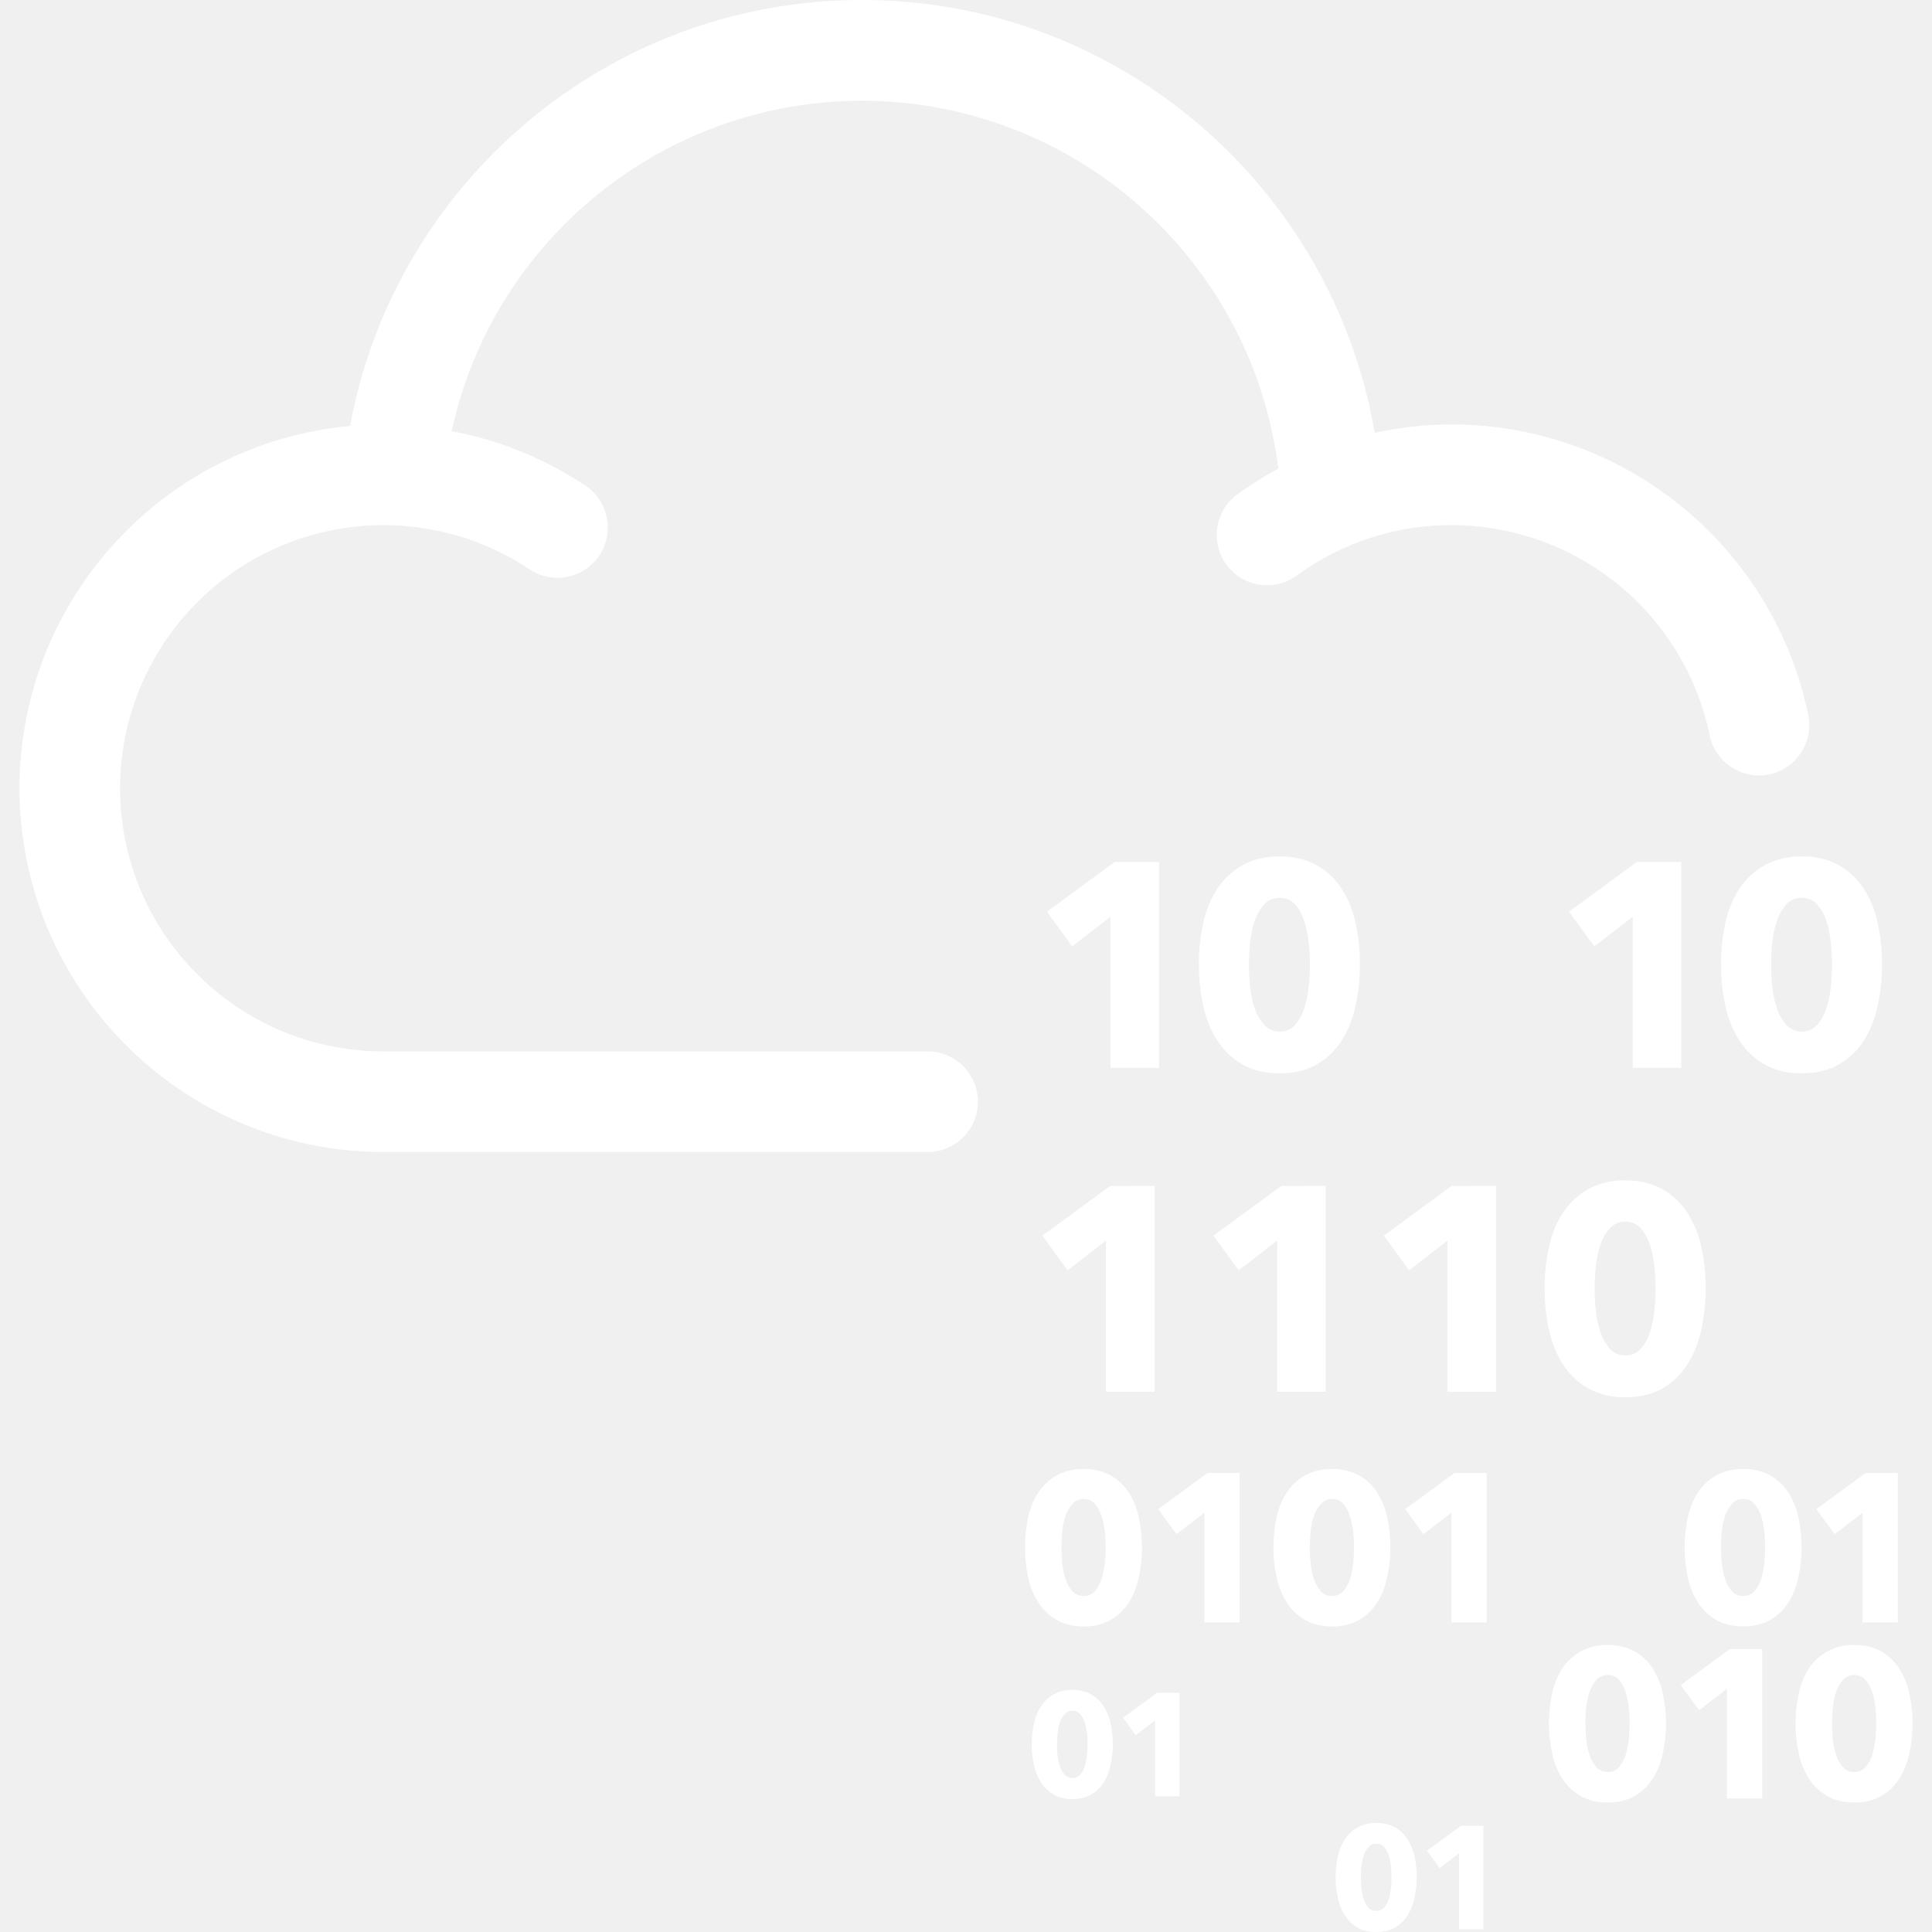
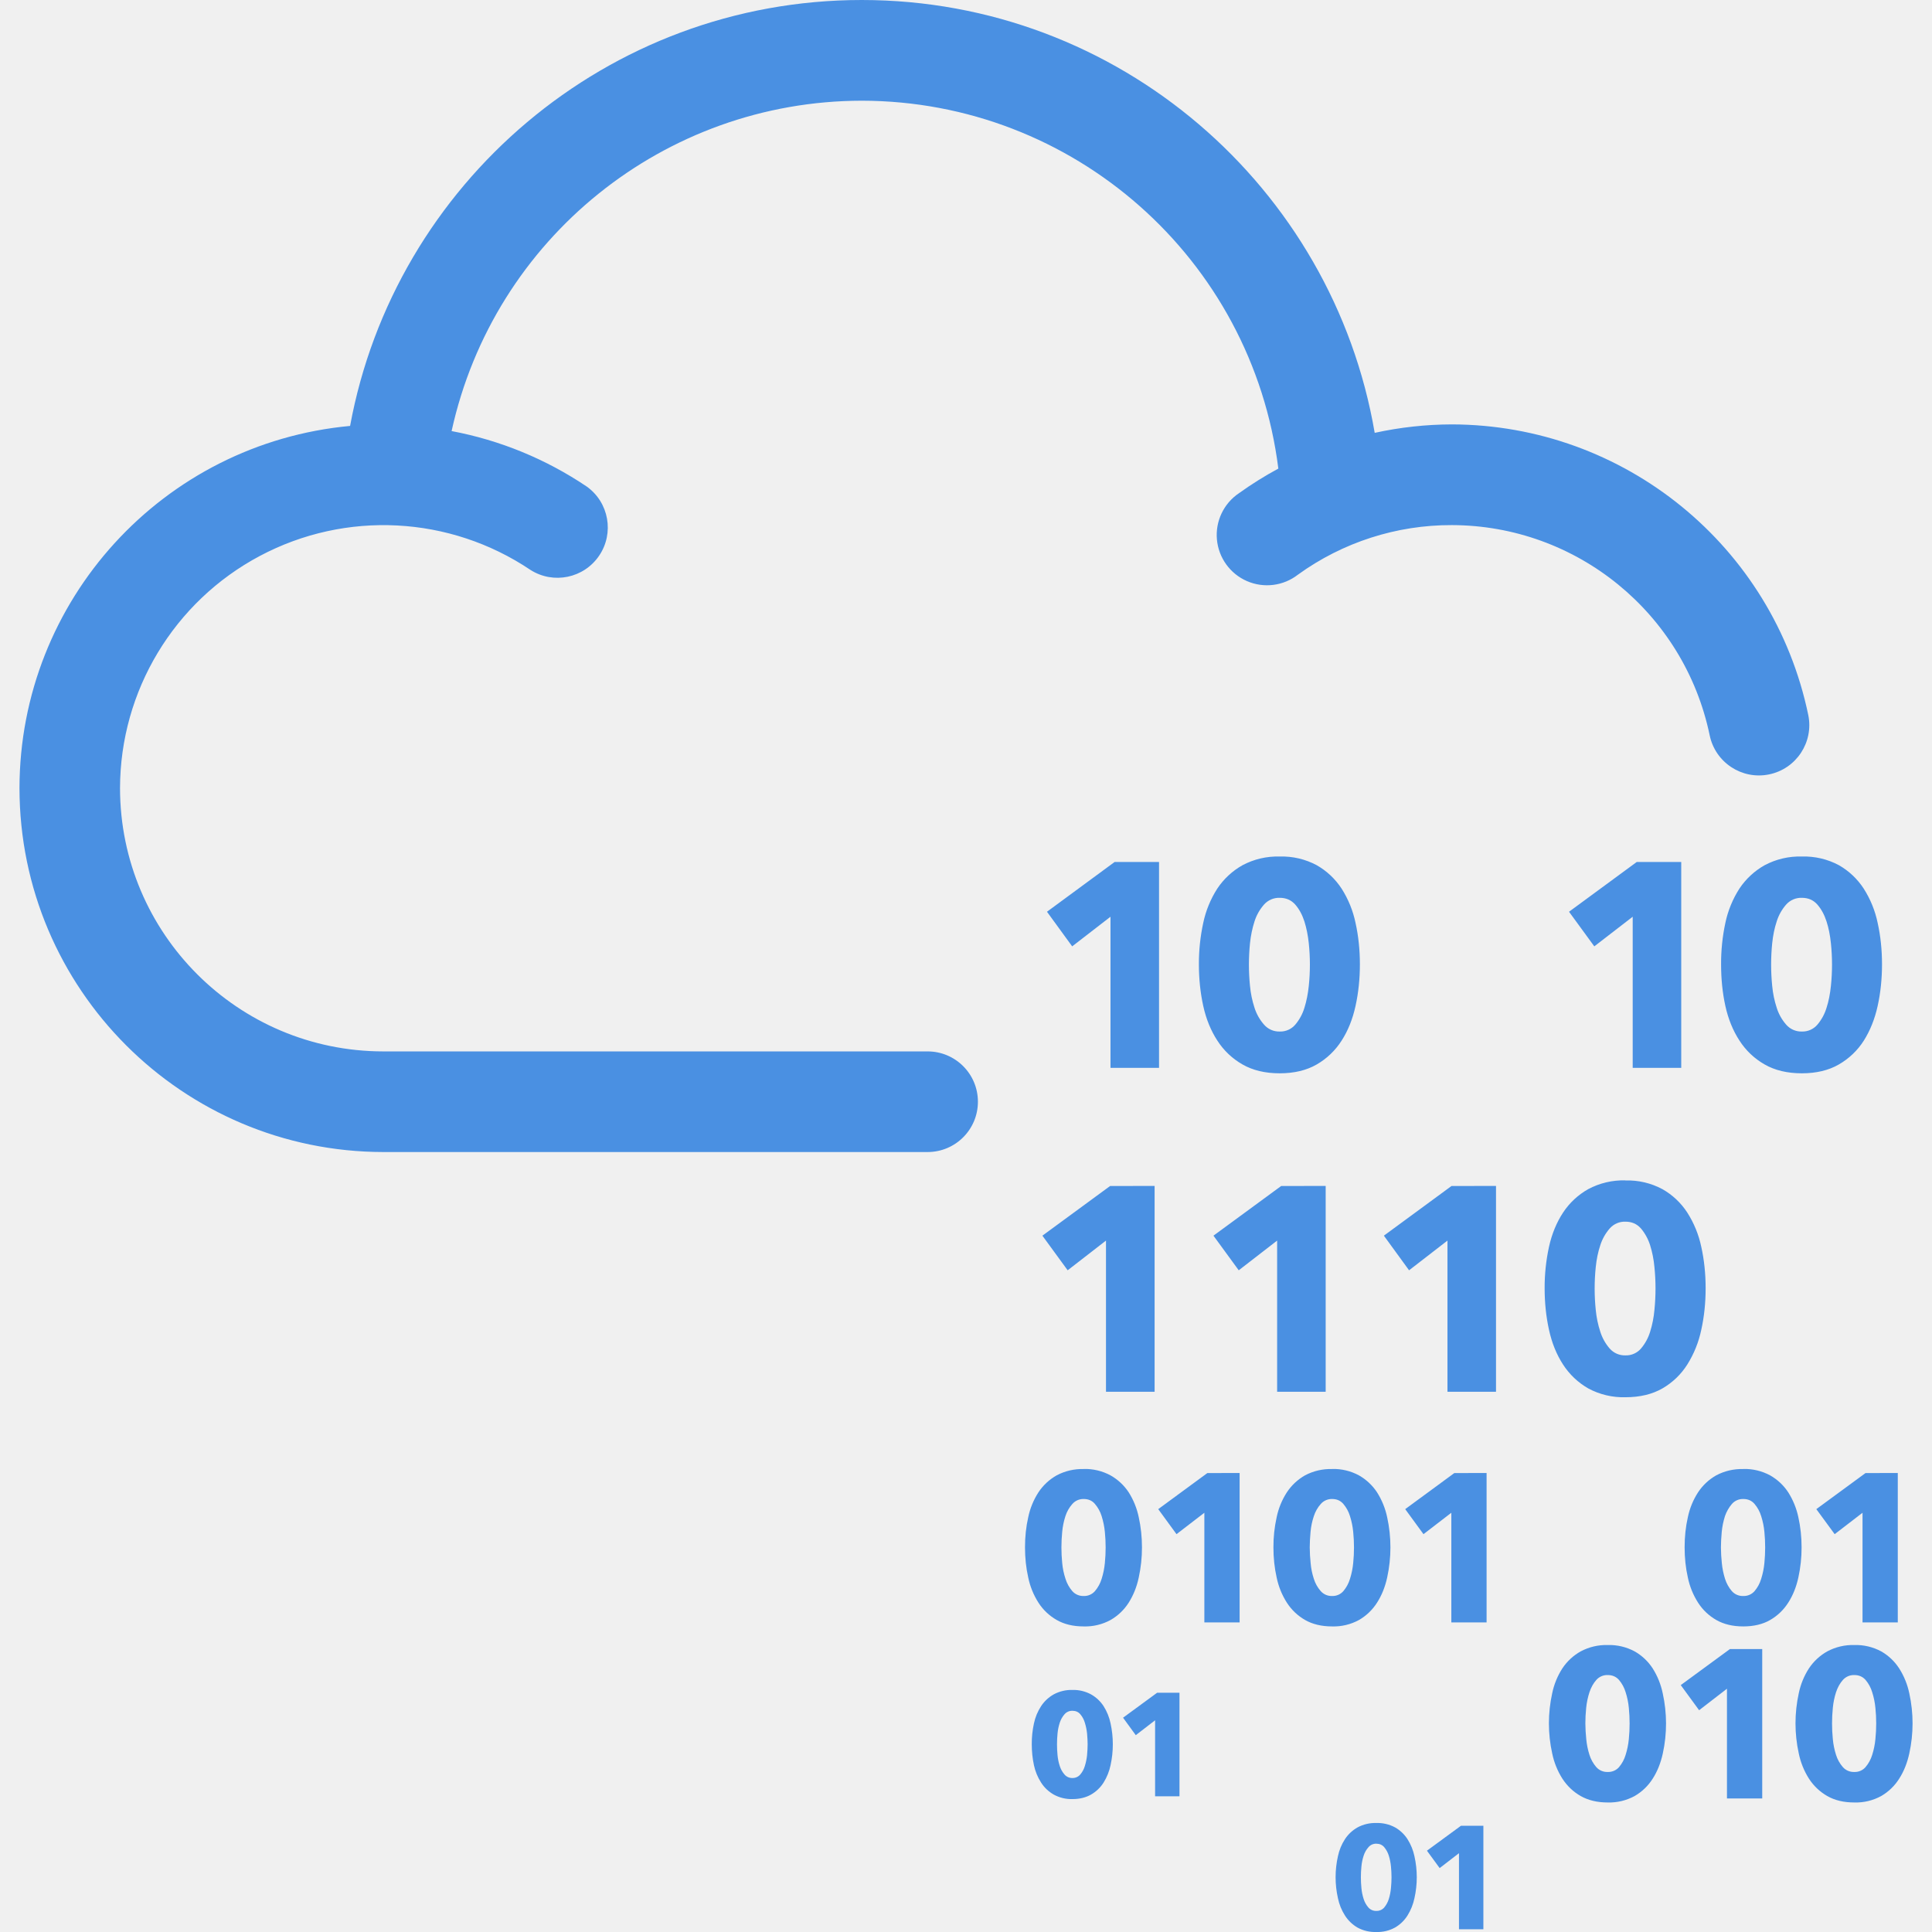
- <svg xmlns="http://www.w3.org/2000/svg" style="color: grey" role="img" viewBox="0 0 24 24">
-   <path d="M10.705 0C7.54 0 4.902 2.285 4.349 5.291a4.525 4.525 0 0 0-4.107 4.5 4.525 4.525 0 0 0 4.52 4.52h6.761a.625.625 0 1 0 0-1.25H4.761a3.273 3.273 0 0 1-3.27-3.27A3.273 3.273 0 0 1 6.59 7.08a.625.625 0 0 0 .7-1.035 4.488 4.488 0 0 0-1.68-.69 5.223 5.223 0 0 1 5.096-4.104 5.221 5.221 0 0 1 5.174 4.57 4.489 4.489 0 0 0-.488.305.625.625 0 1 0 .731 1.013 3.245 3.245 0 0 1 1.912-.616 3.278 3.278 0 0 1 3.203 2.61.625.625 0 0 0 1.225-.251 4.533 4.533 0 0 0-4.428-3.61 4.54 4.54 0 0 0-.958.105C16.556 2.328 13.9 0 10.705 0zm5.192 10.64a.925.925 0 0 0-.462.108.913.913 0 0 0-.313.29 1.27 1.27 0 0 0-.175.427 2.39 2.39 0 0 0-.054.514c0 .181.018.353.054.517.036.164.095.307.175.43a.899.899 0 0 0 .313.297c.127.073.281.11.462.11.18 0 .334-.037.46-.11a.897.897 0 0 0 .309-.296c.08-.124.137-.267.173-.431.036-.164.054-.336.054-.517 0-.18-.018-.352-.054-.514a1.271 1.271 0 0 0-.173-.426.901.901 0 0 0-.309-.291.917.917 0 0 0-.46-.108zm6.486 0a.925.925 0 0 0-.462.108.913.913 0 0 0-.313.29 1.27 1.27 0 0 0-.175.427 2.39 2.39 0 0 0-.053.514c0 .181.017.353.053.517.036.164.095.307.175.43a.899.899 0 0 0 .313.297c.127.073.281.11.462.11.18 0 .334-.037.46-.11a.897.897 0 0 0 .31-.296c.078-.124.136-.267.172-.431.036-.164.054-.336.054-.517 0-.18-.018-.352-.054-.514a1.271 1.271 0 0 0-.173-.426.901.901 0 0 0-.308-.291.916.916 0 0 0-.461-.108zm-8.537.068l-.84.618.313.43.476-.368v1.877h.603v-2.557zm6.486 0l-.841.618.314.43.477-.368v1.877h.603v-2.557zm-4.435.445c.08 0 .143.028.193.084.05.057.087.127.114.21.026.083.044.173.054.269a2.541 2.541 0 0 1 0 .533c-.01.097-.028.187-.054.27a.584.584 0 0 1-.114.21.243.243 0 0 1-.193.085.248.248 0 0 1-.195-.086.584.584 0 0 1-.118-.209 1.245 1.245 0 0 1-.056-.27 2.645 2.645 0 0 1 0-.533c.01-.096.029-.186.056-.27a.583.583 0 0 1 .118-.209.25.25 0 0 1 .195-.084zm6.486 0c.08 0 .144.028.193.084.05.057.087.127.114.21.027.083.044.173.054.269a2.541 2.541 0 0 1 0 .533c-.01.097-.027.187-.054.27a.584.584 0 0 1-.114.21.243.243 0 0 1-.193.085.249.249 0 0 1-.195-.086.581.581 0 0 1-.117-.209 1.245 1.245 0 0 1-.056-.27 2.642 2.642 0 0 1 0-.533c.01-.096.028-.186.056-.27a.58.58 0 0 1 .117-.209.25.25 0 0 1 .195-.084zm-2.191 3.51a.93.93 0 0 0-.463.109.908.908 0 0 0-.312.291c-.08.122-.139.263-.175.426a2.383 2.383 0 0 0-.054.514c0 .18.018.353.054.516.036.164.094.308.175.432a.91.91 0 0 0 .312.296.92.92 0 0 0 .463.11c.18 0 .333-.037.46-.11a.892.892 0 0 0 .308-.296 1.32 1.32 0 0 0 .174-.432c.036-.163.054-.335.054-.516 0-.18-.018-.352-.054-.514a1.274 1.274 0 0 0-.174-.426.89.89 0 0 0-.309-.291.918.918 0 0 0-.46-.108zm-6.402.07l-.841.617.314.43.476-.369v1.878h.604v-2.557zm2.125 0l-.841.617.314.43.477-.369v1.878h.603v-2.557zm2.116 0l-.84.617.313.43.477-.369v1.878h.603v-2.557zm2.16.443c.08 0 .144.028.194.085a.605.605 0 0 1 .114.21c.026.083.044.172.053.269a2.639 2.639 0 0 1 0 .532 1.28 1.28 0 0 1-.053.27.585.585 0 0 1-.114.21.244.244 0 0 1-.193.085.25.25 0 0 1-.196-.085.589.589 0 0 1-.117-.21 1.245 1.245 0 0 1-.056-.27 2.597 2.597 0 0 1 0-.532c.01-.097.028-.186.056-.27a.589.589 0 0 1 .117-.209.249.249 0 0 1 .196-.085zm-6.729 3.073a.676.676 0 0 0-.335.078.661.661 0 0 0-.227.211.91.91 0 0 0-.127.31c-.027.118-.04.242-.04.373s.013.256.04.375a.93.93 0 0 0 .127.313.65.65 0 0 0 .227.215c.092.053.204.08.335.08a.655.655 0 0 0 .334-.08.65.65 0 0 0 .225-.215c.057-.09.1-.194.125-.313a1.75 1.75 0 0 0 .04-.375c0-.13-.014-.255-.04-.373a.931.931 0 0 0-.125-.31.658.658 0 0 0-.225-.21.667.667 0 0 0-.334-.08zm3.086 0a.675.675 0 0 0-.336.078.661.661 0 0 0-.226.211.907.907 0 0 0-.127.31 1.69 1.69 0 0 0-.04.373c0 .131.013.256.04.375a.928.928 0 0 0 .127.313c.058.09.134.162.226.215.093.053.205.08.336.08a.655.655 0 0 0 .334-.08.65.65 0 0 0 .224-.215c.058-.09.1-.194.126-.313a1.752 1.752 0 0 0 0-.748.94.94 0 0 0-.126-.31.657.657 0 0 0-.224-.21.667.667 0 0 0-.334-.08zm5.108 0a.675.675 0 0 0-.336.078.661.661 0 0 0-.226.211.91.91 0 0 0-.127.31c-.027.118-.04.242-.04.373s.013.256.04.375a.931.931 0 0 0 .127.313c.058.09.134.162.226.215.093.053.205.08.336.08.13 0 .243-.027.334-.08a.65.65 0 0 0 .224-.215c.058-.09.1-.194.126-.313a1.75 1.75 0 0 0 .04-.375c0-.13-.014-.255-.04-.373a.943.943 0 0 0-.126-.31.657.657 0 0 0-.224-.21.668.668 0 0 0-.334-.08zm-6.658.05l-.61.448.227.311.346-.266v1.362h.438v-1.856zm3.068 0l-.61.448.227.311.346-.266v1.362h.438v-1.856zm5.108 0l-.611.448.228.311.346-.266v1.362h.438v-1.856zm-9.712.322c.058 0 .105.02.14.062a.421.421 0 0 1 .083.151.96.96 0 0 1 .04.196 1.932 1.932 0 0 1 0 .386.954.954 0 0 1-.04.197.421.421 0 0 1-.083.152.176.176 0 0 1-.14.061.18.18 0 0 1-.141-.06.427.427 0 0 1-.085-.153.887.887 0 0 1-.041-.197 1.96 1.96 0 0 1 0-.386.893.893 0 0 1 .04-.196.42.42 0 0 1 .086-.151.181.181 0 0 1 .141-.062zm3.086 0c.058 0 .104.02.14.062a.421.421 0 0 1 .082.151.94.94 0 0 1 .04.196 1.906 1.906 0 0 1 0 .386.93.93 0 0 1-.04.197.421.421 0 0 1-.082.152.176.176 0 0 1-.14.061.18.18 0 0 1-.141-.06.42.42 0 0 1-.086-.153.846.846 0 0 1-.04-.197 1.965 1.965 0 0 1-.011-.195c0-.057.004-.121.01-.191a.849.849 0 0 1 .041-.196.42.42 0 0 1 .086-.151.182.182 0 0 1 .141-.062zm5.108 0c.058 0 .104.02.14.062a.421.421 0 0 1 .082.151.92.92 0 0 1 .04.196 1.963 1.963 0 0 1 0 .386.943.943 0 0 1-.04.197.421.421 0 0 1-.082.152.177.177 0 0 1-.14.061.18.18 0 0 1-.142-.06.437.437 0 0 1-.085-.153.95.95 0 0 1-.04-.197 1.965 1.965 0 0 1-.011-.195c0-.057.004-.121.01-.191a.959.959 0 0 1 .04-.196.47.47 0 0 1 .086-.151.181.181 0 0 1 .142-.062zm-1.684 1.814a.675.675 0 0 0-.336.079.66.66 0 0 0-.227.21.91.91 0 0 0-.127.31 1.731 1.731 0 0 0 0 .748.939.939 0 0 0 .127.314c.059.09.134.162.227.215.093.053.205.08.336.08a.66.66 0 0 0 .334-.08.648.648 0 0 0 .224-.215c.058-.09.1-.195.126-.314a1.737 1.737 0 0 0-.001-.747.928.928 0 0 0-.125-.31.65.65 0 0 0-.224-.211.668.668 0 0 0-.334-.079zm3.063 0a.676.676 0 0 0-.336.079.664.664 0 0 0-.227.21.906.906 0 0 0-.127.31 1.74 1.74 0 0 0 0 .748.936.936 0 0 0 .127.314.66.66 0 0 0 .227.215c.092.053.204.08.336.08a.654.654 0 0 0 .334-.08.648.648 0 0 0 .223-.215c.058-.09.1-.195.126-.314a1.74 1.74 0 0 0 0-.747.928.928 0 0 0-.126-.31.65.65 0 0 0-.223-.211.666.666 0 0 0-.334-.079zm-1.545.05l-.611.448.228.312.346-.267v1.363h.438v-1.856zm-1.518.323c.057 0 .104.02.14.061a.42.42 0 0 1 .082.152.91.91 0 0 1 .04.195 1.966 1.966 0 0 1 0 .387.951.951 0 0 1-.04.197.421.421 0 0 1-.082.152.177.177 0 0 1-.14.06.18.18 0 0 1-.142-.06.428.428 0 0 1-.085-.152.914.914 0 0 1-.04-.197 1.96 1.96 0 0 1-.011-.195c0-.058.003-.122.01-.192a.923.923 0 0 1 .041-.195c.02-.06.048-.11.085-.152a.181.181 0 0 1 .142-.061zm3.063 0c.057 0 .104.02.14.061a.42.42 0 0 1 .082.152.94.94 0 0 1 .04.195 1.91 1.91 0 0 1 0 .387.93.93 0 0 1-.04.197.422.422 0 0 1-.083.152.175.175 0 0 1-.14.06.18.18 0 0 1-.141-.06.423.423 0 0 1-.085-.152.907.907 0 0 1-.04-.197 1.95 1.95 0 0 1 0-.387.915.915 0 0 1 .04-.195c.02-.06.048-.11.085-.152a.182.182 0 0 1 .142-.061zm-9.713.185a.465.465 0 0 0-.232.055.456.456 0 0 0-.157.146.627.627 0 0 0-.089.215 1.168 1.168 0 0 0-.027.259c0 .09.009.177.027.26a.648.648 0 0 0 .089.216c.04.063.093.112.157.149a.459.459 0 0 0 .232.056c.09 0 .168-.02.231-.056a.45.45 0 0 0 .156-.149.67.67 0 0 0 .087-.217 1.218 1.218 0 0 0 0-.518.647.647 0 0 0-.087-.215.448.448 0 0 0-.156-.146.458.458 0 0 0-.23-.055zm1.052.035l-.423.31.158.217.24-.185v.944h.303v-1.286zm-1.052.224c.04 0 .073.014.097.042a.284.284 0 0 1 .057.105.69.69 0 0 1 .028.136c.004.049.007.092.007.133 0 .04-.003.086-.007.135a.684.684 0 0 1-.028.136.285.285 0 0 1-.057.105.123.123 0 0 1-.097.043.125.125 0 0 1-.098-.043.298.298 0 0 1-.059-.105.612.612 0 0 1-.028-.136 1.39 1.39 0 0 1 0-.268.62.62 0 0 1 .028-.136.297.297 0 0 1 .06-.105.125.125 0 0 1 .097-.042zm3.775 1.394a.463.463 0 0 0-.232.054.452.452 0 0 0-.157.146.621.621 0 0 0-.088.214 1.19 1.19 0 0 0 0 .519.641.641 0 0 0 .088.217.46.46 0 0 0 .157.15.458.458 0 0 0 .232.054.454.454 0 0 0 .232-.055.45.45 0 0 0 .155-.149.664.664 0 0 0 .087-.217 1.189 1.189 0 0 0 0-.519.642.642 0 0 0-.087-.214.446.446 0 0 0-.155-.146.459.459 0 0 0-.232-.054zm1.052.034l-.423.31.158.216.24-.185v.945h.303V22.68zm-1.052.223c.04 0 .073.014.098.043a.3.3 0 0 1 .057.105.643.643 0 0 1 .027.135 1.31 1.31 0 0 1 0 .268.654.654 0 0 1-.027.137.307.307 0 0 1-.057.105.124.124 0 0 1-.098.042.125.125 0 0 1-.098-.042.293.293 0 0 1-.059-.105.618.618 0 0 1-.028-.137 1.364 1.364 0 0 1 0-.268.612.612 0 0 1 .028-.135.287.287 0 0 1 .06-.105.123.123 0 0 1 .097-.043z" fill="white" />
+ <svg xmlns="http://www.w3.org/2000/svg" style="color: #4a90e2" role="img" viewBox="0 0 24 24">
+   <path d="M10.705 0C7.54 0 4.902 2.285 4.349 5.291a4.525 4.525 0 0 0-4.107 4.5 4.525 4.525 0 0 0 4.52 4.52h6.761a.625.625 0 1 0 0-1.25H4.761a3.273 3.273 0 0 1-3.27-3.27A3.273 3.273 0 0 1 6.59 7.08a.625.625 0 0 0 .7-1.035 4.488 4.488 0 0 0-1.68-.69 5.223 5.223 0 0 1 5.096-4.104 5.221 5.221 0 0 1 5.174 4.57 4.489 4.489 0 0 0-.488.305.625.625 0 1 0 .731 1.013 3.245 3.245 0 0 1 1.912-.616 3.278 3.278 0 0 1 3.203 2.61.625.625 0 0 0 1.225-.251 4.533 4.533 0 0 0-4.428-3.61 4.54 4.54 0 0 0-.958.105C16.556 2.328 13.9 0 10.705 0zm5.192 10.64a.925.925 0 0 0-.462.108.913.913 0 0 0-.313.29 1.27 1.27 0 0 0-.175.427 2.39 2.39 0 0 0-.054.514c0 .181.018.353.054.517.036.164.095.307.175.43a.899.899 0 0 0 .313.297c.127.073.281.11.462.11.18 0 .334-.037.46-.11a.897.897 0 0 0 .309-.296c.08-.124.137-.267.173-.431.036-.164.054-.336.054-.517 0-.18-.018-.352-.054-.514a1.271 1.271 0 0 0-.173-.426.901.901 0 0 0-.309-.291.917.917 0 0 0-.46-.108zm6.486 0a.925.925 0 0 0-.462.108.913.913 0 0 0-.313.29 1.27 1.27 0 0 0-.175.427 2.39 2.39 0 0 0-.053.514c0 .181.017.353.053.517.036.164.095.307.175.43a.899.899 0 0 0 .313.297c.127.073.281.11.462.11.18 0 .334-.037.46-.11a.897.897 0 0 0 .31-.296c.078-.124.136-.267.172-.431.036-.164.054-.336.054-.517 0-.18-.018-.352-.054-.514a1.271 1.271 0 0 0-.173-.426.901.901 0 0 0-.308-.291.916.916 0 0 0-.461-.108zm-8.537.068l-.84.618.313.43.476-.368v1.877h.603v-2.557zm6.486 0l-.841.618.314.43.477-.368v1.877h.603v-2.557zm-4.435.445c.08 0 .143.028.193.084.05.057.087.127.114.21.026.083.044.173.054.269a2.541 2.541 0 0 1 0 .533c-.01.097-.028.187-.054.27a.584.584 0 0 1-.114.21.243.243 0 0 1-.193.085.248.248 0 0 1-.195-.086.584.584 0 0 1-.118-.209 1.245 1.245 0 0 1-.056-.27 2.645 2.645 0 0 1 0-.533c.01-.096.029-.186.056-.27a.583.583 0 0 1 .118-.209.25.25 0 0 1 .195-.084zm6.486 0c.08 0 .144.028.193.084.05.057.087.127.114.21.027.083.044.173.054.269a2.541 2.541 0 0 1 0 .533c-.01.097-.027.187-.054.27a.584.584 0 0 1-.114.21.243.243 0 0 1-.193.085.249.249 0 0 1-.195-.086.581.581 0 0 1-.117-.209 1.245 1.245 0 0 1-.056-.27 2.642 2.642 0 0 1 0-.533c.01-.096.028-.186.056-.27a.58.58 0 0 1 .117-.209.25.25 0 0 1 .195-.084zm-2.191 3.51a.93.93 0 0 0-.463.109.908.908 0 0 0-.312.291c-.08.122-.139.263-.175.426a2.383 2.383 0 0 0-.054.514c0 .18.018.353.054.516.036.164.094.308.175.432a.91.91 0 0 0 .312.296.92.92 0 0 0 .463.11c.18 0 .333-.037.46-.11a.892.892 0 0 0 .308-.296 1.32 1.32 0 0 0 .174-.432c.036-.163.054-.335.054-.516 0-.18-.018-.352-.054-.514a1.274 1.274 0 0 0-.174-.426.89.89 0 0 0-.309-.291.918.918 0 0 0-.46-.108zm-6.402.07l-.841.617.314.43.476-.369v1.878h.604v-2.557zm2.125 0l-.841.617.314.43.477-.369v1.878h.603v-2.557zm2.116 0l-.84.617.313.43.477-.369v1.878h.603v-2.557zm2.16.443c.08 0 .144.028.194.085a.605.605 0 0 1 .114.21c.026.083.044.172.053.269a2.639 2.639 0 0 1 0 .532 1.28 1.28 0 0 1-.053.27.585.585 0 0 1-.114.21.244.244 0 0 1-.193.085.25.25 0 0 1-.196-.085.589.589 0 0 1-.117-.21 1.245 1.245 0 0 1-.056-.27 2.597 2.597 0 0 1 0-.532c.01-.097.028-.186.056-.27a.589.589 0 0 1 .117-.209.249.249 0 0 1 .196-.085zm-6.729 3.073a.676.676 0 0 0-.335.078.661.661 0 0 0-.227.211.91.91 0 0 0-.127.31c-.027.118-.04.242-.04.373s.013.256.04.375a.93.93 0 0 0 .127.313.65.65 0 0 0 .227.215c.092.053.204.08.335.08a.655.655 0 0 0 .334-.08.65.65 0 0 0 .225-.215c.057-.09.1-.194.125-.313a1.75 1.75 0 0 0 .04-.375c0-.13-.014-.255-.04-.373a.931.931 0 0 0-.125-.31.658.658 0 0 0-.225-.21.667.667 0 0 0-.334-.08zm3.086 0a.675.675 0 0 0-.336.078.661.661 0 0 0-.226.211.907.907 0 0 0-.127.31 1.69 1.69 0 0 0-.04.373c0 .131.013.256.04.375a.928.928 0 0 0 .127.313c.058.09.134.162.226.215.093.053.205.08.336.08a.655.655 0 0 0 .334-.08.65.65 0 0 0 .224-.215c.058-.09.1-.194.126-.313a1.752 1.752 0 0 0 0-.748.94.94 0 0 0-.126-.31.657.657 0 0 0-.224-.21.667.667 0 0 0-.334-.08zm5.108 0a.675.675 0 0 0-.336.078.661.661 0 0 0-.226.211.91.91 0 0 0-.127.31c-.027.118-.04.242-.04.373s.013.256.04.375a.931.931 0 0 0 .127.313c.058.09.134.162.226.215.093.053.205.08.336.08.13 0 .243-.027.334-.08a.65.65 0 0 0 .224-.215c.058-.09.1-.194.126-.313a1.75 1.75 0 0 0 .04-.375c0-.13-.014-.255-.04-.373a.943.943 0 0 0-.126-.31.657.657 0 0 0-.224-.21.668.668 0 0 0-.334-.08zm-6.658.05l-.61.448.227.311.346-.266v1.362h.438v-1.856zm3.068 0l-.61.448.227.311.346-.266v1.362h.438v-1.856zm5.108 0l-.611.448.228.311.346-.266v1.362h.438v-1.856zm-9.712.322c.058 0 .105.02.14.062a.421.421 0 0 1 .083.151.96.96 0 0 1 .04.196 1.932 1.932 0 0 1 0 .386.954.954 0 0 1-.04.197.421.421 0 0 1-.083.152.176.176 0 0 1-.14.061.18.18 0 0 1-.141-.06.427.427 0 0 1-.085-.153.887.887 0 0 1-.041-.197 1.96 1.96 0 0 1 0-.386.893.893 0 0 1 .04-.196.42.42 0 0 1 .086-.151.181.181 0 0 1 .141-.062zm3.086 0c.058 0 .104.02.14.062a.421.421 0 0 1 .082.151.94.94 0 0 1 .04.196 1.906 1.906 0 0 1 0 .386.93.93 0 0 1-.04.197.421.421 0 0 1-.082.152.176.176 0 0 1-.14.061.18.18 0 0 1-.141-.06.42.42 0 0 1-.086-.153.846.846 0 0 1-.04-.197 1.965 1.965 0 0 1-.011-.195c0-.057.004-.121.01-.191a.849.849 0 0 1 .041-.196.42.42 0 0 1 .086-.151.182.182 0 0 1 .141-.062zm5.108 0c.058 0 .104.02.14.062a.421.421 0 0 1 .082.151.92.92 0 0 1 .04.196 1.963 1.963 0 0 1 0 .386.943.943 0 0 1-.04.197.421.421 0 0 1-.082.152.177.177 0 0 1-.14.061.18.18 0 0 1-.142-.06.437.437 0 0 1-.085-.153.95.95 0 0 1-.04-.197 1.965 1.965 0 0 1-.011-.195c0-.057.004-.121.01-.191a.959.959 0 0 1 .04-.196.47.47 0 0 1 .086-.151.181.181 0 0 1 .142-.062zm-1.684 1.814a.675.675 0 0 0-.336.079.66.66 0 0 0-.227.21.91.91 0 0 0-.127.31 1.731 1.731 0 0 0 0 .748.939.939 0 0 0 .127.314c.059.09.134.162.227.215.093.053.205.08.336.08a.66.66 0 0 0 .334-.08.648.648 0 0 0 .224-.215c.058-.09.1-.195.126-.314a1.737 1.737 0 0 0-.001-.747.928.928 0 0 0-.125-.31.65.65 0 0 0-.224-.211.668.668 0 0 0-.334-.079zm3.063 0a.676.676 0 0 0-.336.079.664.664 0 0 0-.227.21.906.906 0 0 0-.127.31 1.74 1.74 0 0 0 0 .748.936.936 0 0 0 .127.314.66.66 0 0 0 .227.215c.092.053.204.08.336.08a.654.654 0 0 0 .334-.08.648.648 0 0 0 .223-.215c.058-.09.1-.195.126-.314a1.74 1.74 0 0 0 0-.747.928.928 0 0 0-.126-.31.65.65 0 0 0-.223-.211.666.666 0 0 0-.334-.079zm-1.545.05l-.611.448.228.312.346-.267v1.363h.438v-1.856zm-1.518.323c.057 0 .104.02.14.061a.42.42 0 0 1 .082.152.91.91 0 0 1 .04.195 1.966 1.966 0 0 1 0 .387.951.951 0 0 1-.04.197.421.421 0 0 1-.082.152.177.177 0 0 1-.14.06.18.18 0 0 1-.142-.06.428.428 0 0 1-.085-.152.914.914 0 0 1-.04-.197 1.96 1.96 0 0 1-.011-.195c0-.058.003-.122.01-.192a.923.923 0 0 1 .041-.195c.02-.06.048-.11.085-.152a.181.181 0 0 1 .142-.061zm3.063 0c.057 0 .104.02.14.061a.42.42 0 0 1 .082.152.94.94 0 0 1 .04.195 1.91 1.91 0 0 1 0 .387.93.93 0 0 1-.04.197.422.422 0 0 1-.083.152.175.175 0 0 1-.14.06.18.18 0 0 1-.141-.06.423.423 0 0 1-.085-.152.907.907 0 0 1-.04-.197 1.95 1.95 0 0 1 0-.387.915.915 0 0 1 .04-.195c.02-.06.048-.11.085-.152a.182.182 0 0 1 .142-.061zm-9.713.185a.465.465 0 0 0-.232.055.456.456 0 0 0-.157.146.627.627 0 0 0-.089.215 1.168 1.168 0 0 0-.027.259c0 .09.009.177.027.26a.648.648 0 0 0 .089.216c.04.063.093.112.157.149a.459.459 0 0 0 .232.056c.09 0 .168-.02.231-.056a.45.45 0 0 0 .156-.149.67.67 0 0 0 .087-.217 1.218 1.218 0 0 0 0-.518.647.647 0 0 0-.087-.215.448.448 0 0 0-.156-.146.458.458 0 0 0-.23-.055zm1.052.035l-.423.31.158.217.24-.185v.944h.303v-1.286zm-1.052.224c.04 0 .073.014.097.042a.284.284 0 0 1 .057.105.69.69 0 0 1 .028.136c.004.049.007.092.007.133 0 .04-.003.086-.007.135a.684.684 0 0 1-.028.136.285.285 0 0 1-.057.105.123.123 0 0 1-.097.043.125.125 0 0 1-.098-.043.298.298 0 0 1-.059-.105.612.612 0 0 1-.028-.136 1.39 1.39 0 0 1 0-.268.62.62 0 0 1 .028-.136.297.297 0 0 1 .06-.105.125.125 0 0 1 .097-.042zm3.775 1.394a.463.463 0 0 0-.232.054.452.452 0 0 0-.157.146.621.621 0 0 0-.088.214 1.19 1.19 0 0 0 0 .519.641.641 0 0 0 .088.217.46.46 0 0 0 .157.15.458.458 0 0 0 .232.054.454.454 0 0 0 .232-.055.45.45 0 0 0 .155-.149.664.664 0 0 0 .087-.217 1.189 1.189 0 0 0 0-.519.642.642 0 0 0-.087-.214.446.446 0 0 0-.155-.146.459.459 0 0 0-.232-.054zm1.052.034l-.423.31.158.216.24-.185v.945h.303V22.68zm-1.052.223c.04 0 .073.014.098.043a.3.3 0 0 1 .057.105.643.643 0 0 1 .027.135 1.31 1.31 0 0 1 0 .268.654.654 0 0 1-.027.137.307.307 0 0 1-.057.105.124.124 0 0 1-.098.042.125.125 0 0 1-.098-.042.293.293 0 0 1-.059-.105.618.618 0 0 1-.028-.137 1.364 1.364 0 0 1 0-.268.612.612 0 0 1 .028-.135.287.287 0 0 1 .06-.105.123.123 0 0 1 .097-.043z" fill="#4a90e2" />
</svg>
